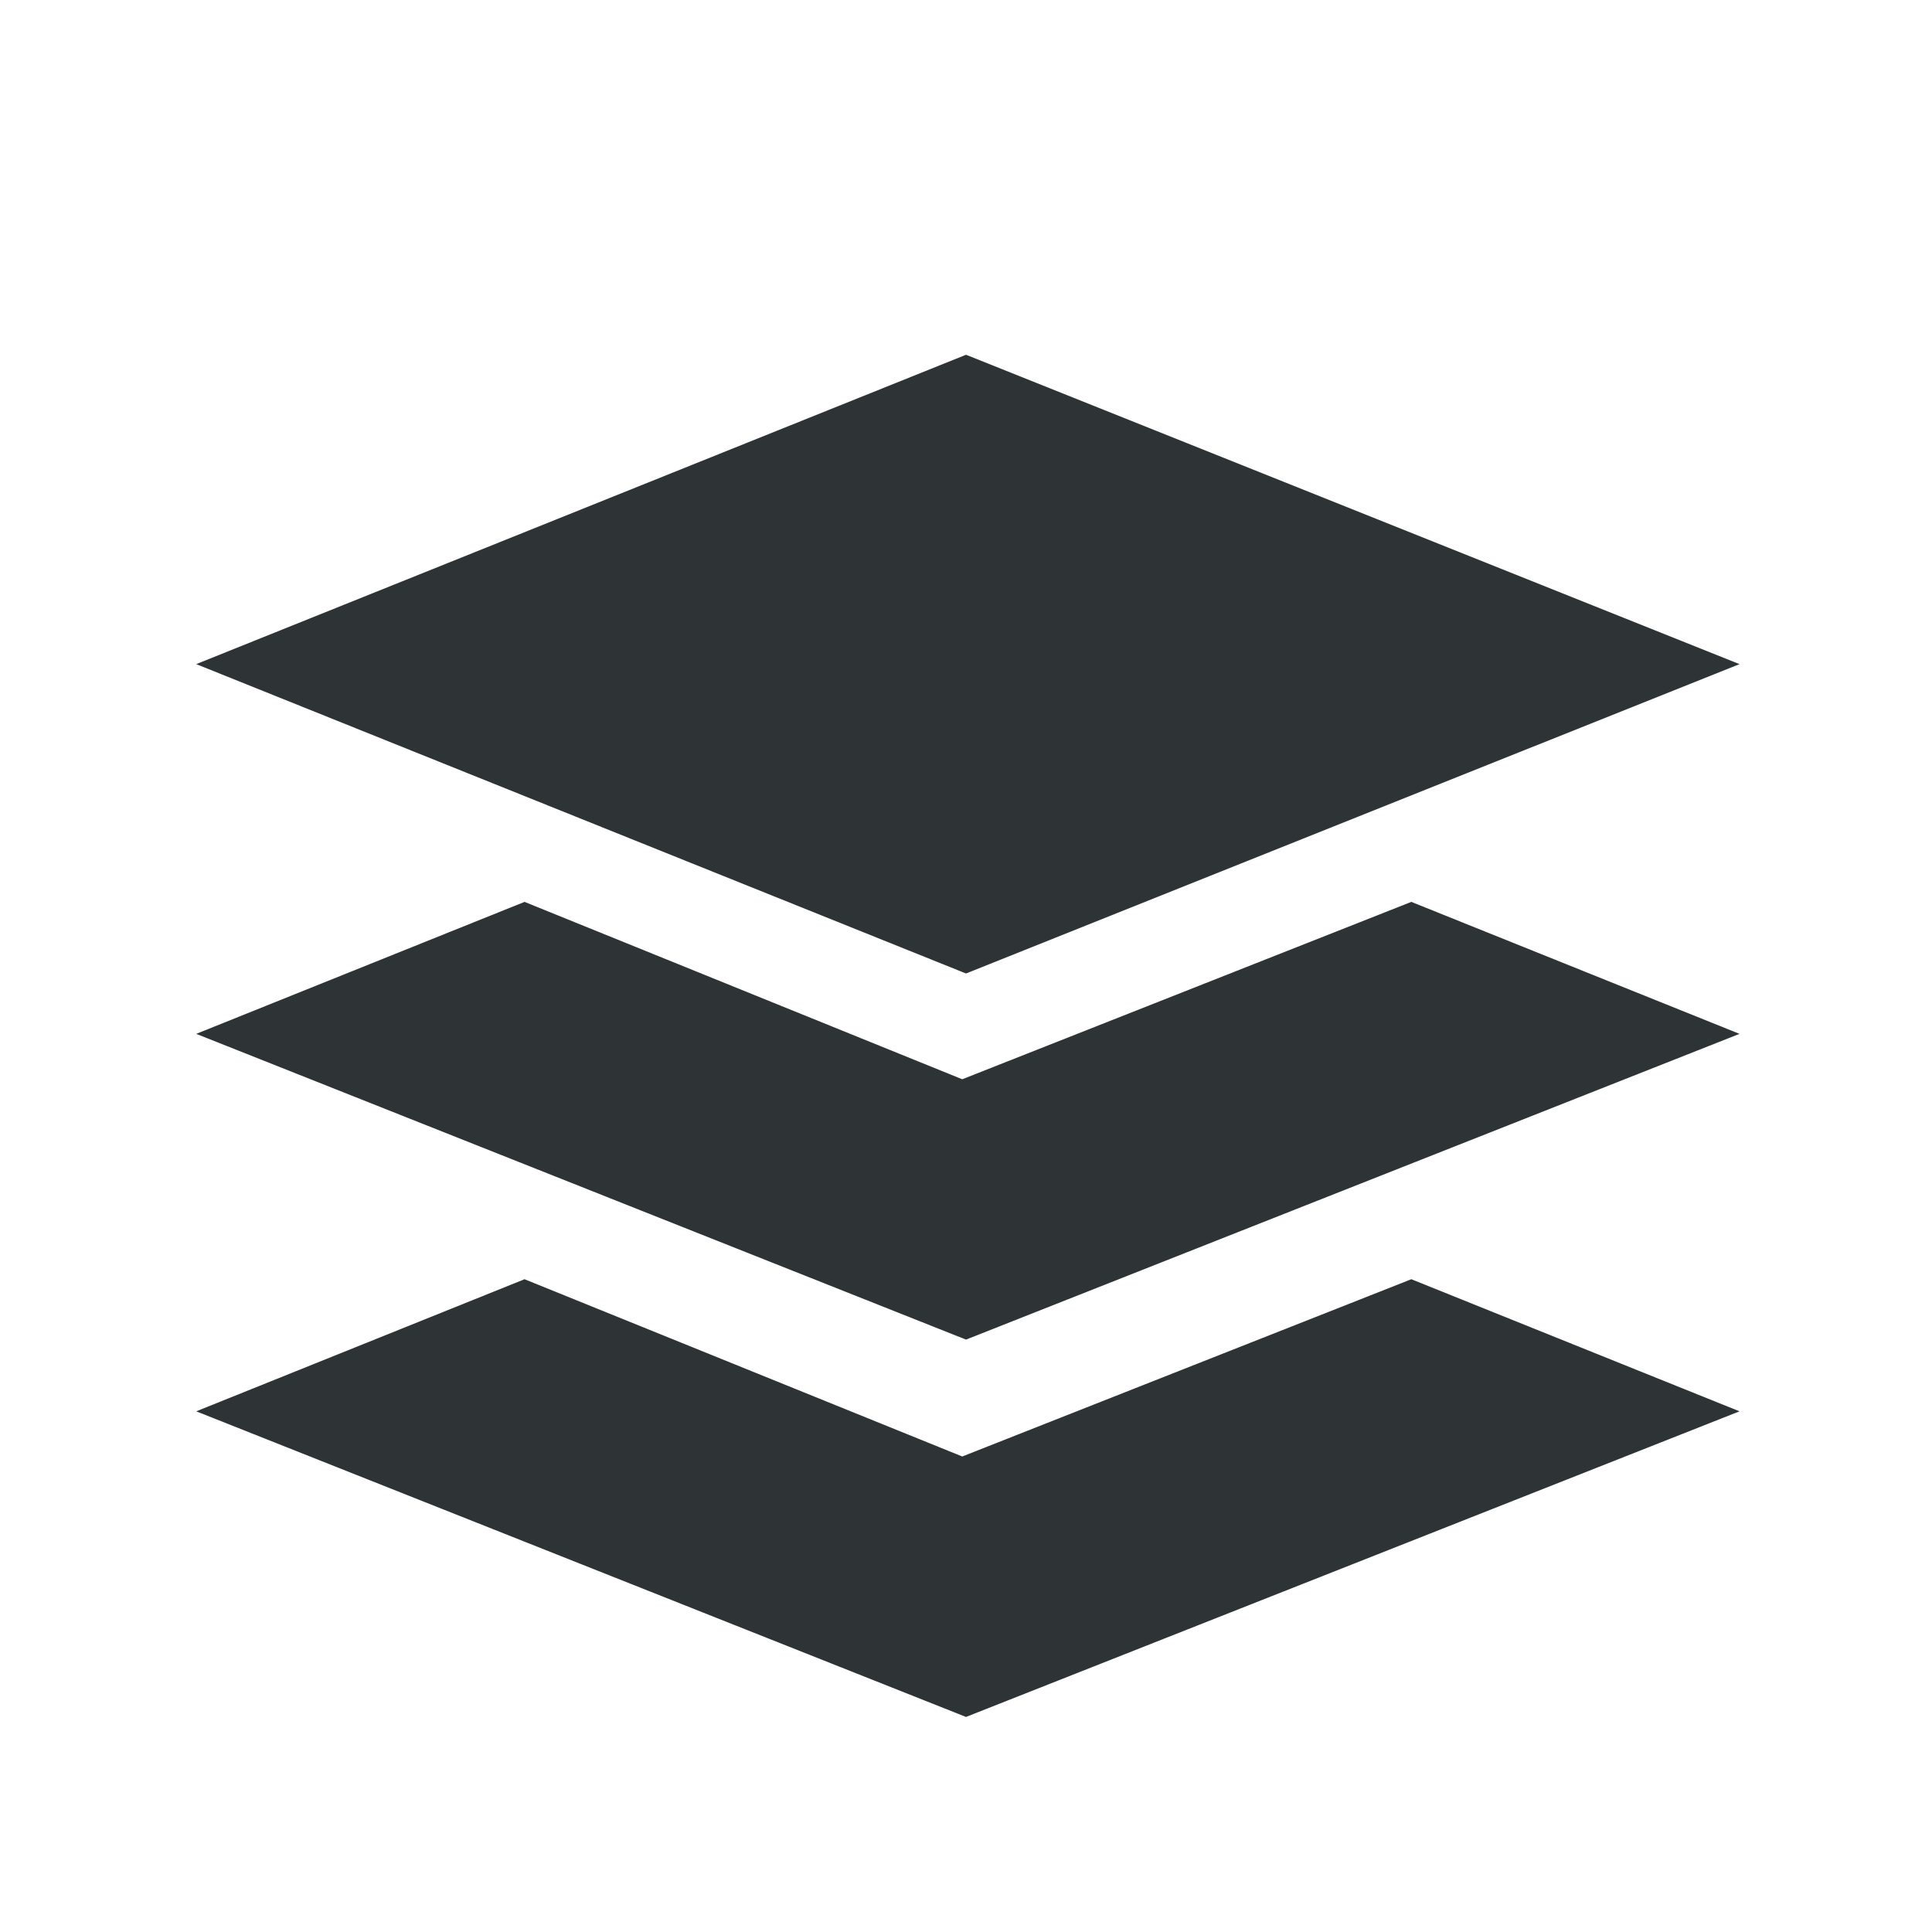
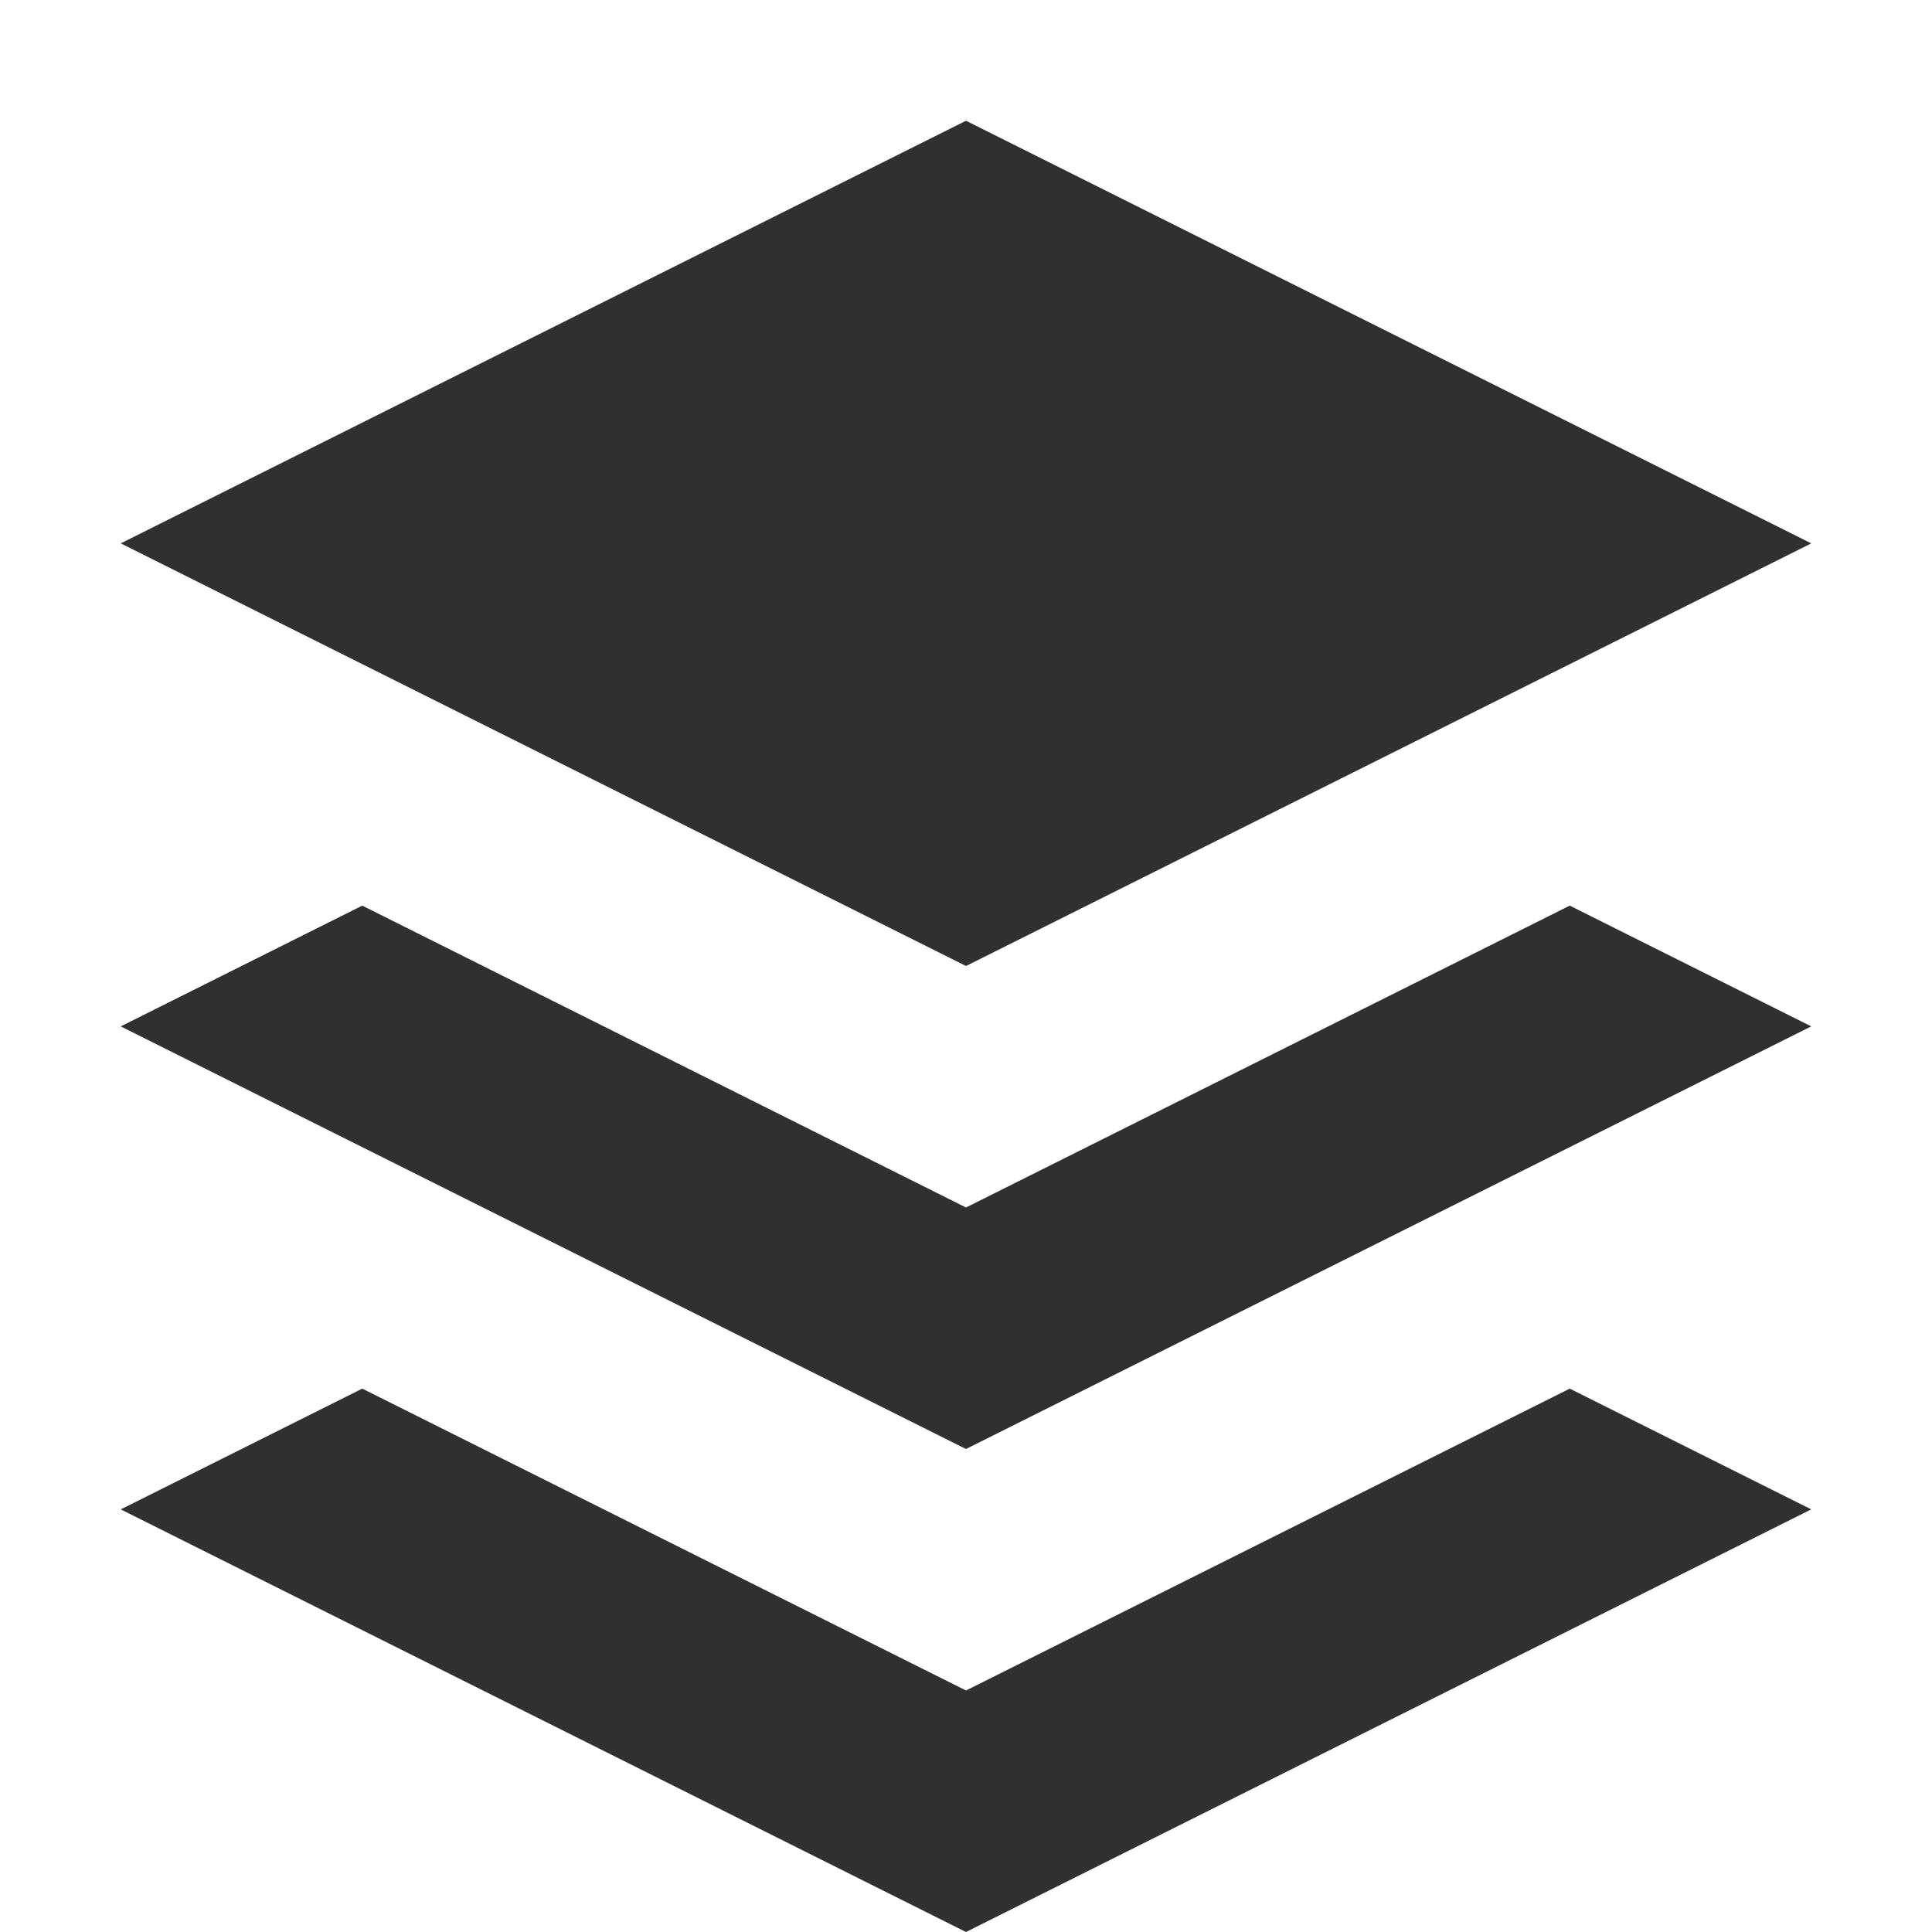
- <svg xmlns="http://www.w3.org/2000/svg" width="16px" height="16px" id="svg6558" version="1.1">
-   <defs id="defs6560" />
-   <g id="layer1">
-     <path style="color:#000000;fill:#2e3436;fill-opacity:1;fill-rule:nonzero;stroke:none;stroke-width:1.204;marker:none;visibility:visible;display:inline;overflow:visible;enable-background:accumulate" d="M 4.344,7.469 1.625,8.562 8,11.094 14.406,8.562 11.688,7.469 7.969,8.938 z" id="rect6931-9" />
-     <path style="color:#000000;fill:#2e3436;fill-opacity:1;fill-rule:nonzero;stroke:none;stroke-width:1;stroke-linecap:round;stroke-linejoin:miter;stroke-miterlimit:4;stroke-opacity:1;stroke-dasharray:none;marker:none;visibility:visible;display:inline;overflow:visible;enable-background:accumulate" d="M 8 2.938 L 1.625 5.5 L 8 8.062 L 14.406 5.5 L 8 2.938 z " id="rect6931" />
-     <path style="color:#000000;fill:#2e3436;fill-opacity:1;fill-rule:nonzero;stroke:none;stroke-width:1.204;marker:none;visibility:visible;display:inline;overflow:visible;enable-background:accumulate" d="M 4.344,10.594 1.625,11.688 8,14.219 14.406,11.688 11.688,10.594 7.969,12.062 z" id="rect6931-9-3" />
-   </g>
+ <svg xmlns="http://www.w3.org/2000/svg" width="16" height="16" viewBox="0 0 16 16" fill="none" version="1.1" id="svg3">
+   <defs id="defs3" />
+   <path d="M3 11.5L8 14L13 11.5L15 12.5L8 16L1 12.5L3 11.5Z" fill="#303030" id="path1" />
+   <path d="M3 7.5L8 10L13 7.5L15 8.5L8 12L1 8.5L3 7.5Z" fill="#303030" id="path2" />
+   <path d="M15 4.5L8 1L1 4.5L8 8L15 4.5Z" fill="#303030" id="path3" />
</svg>
